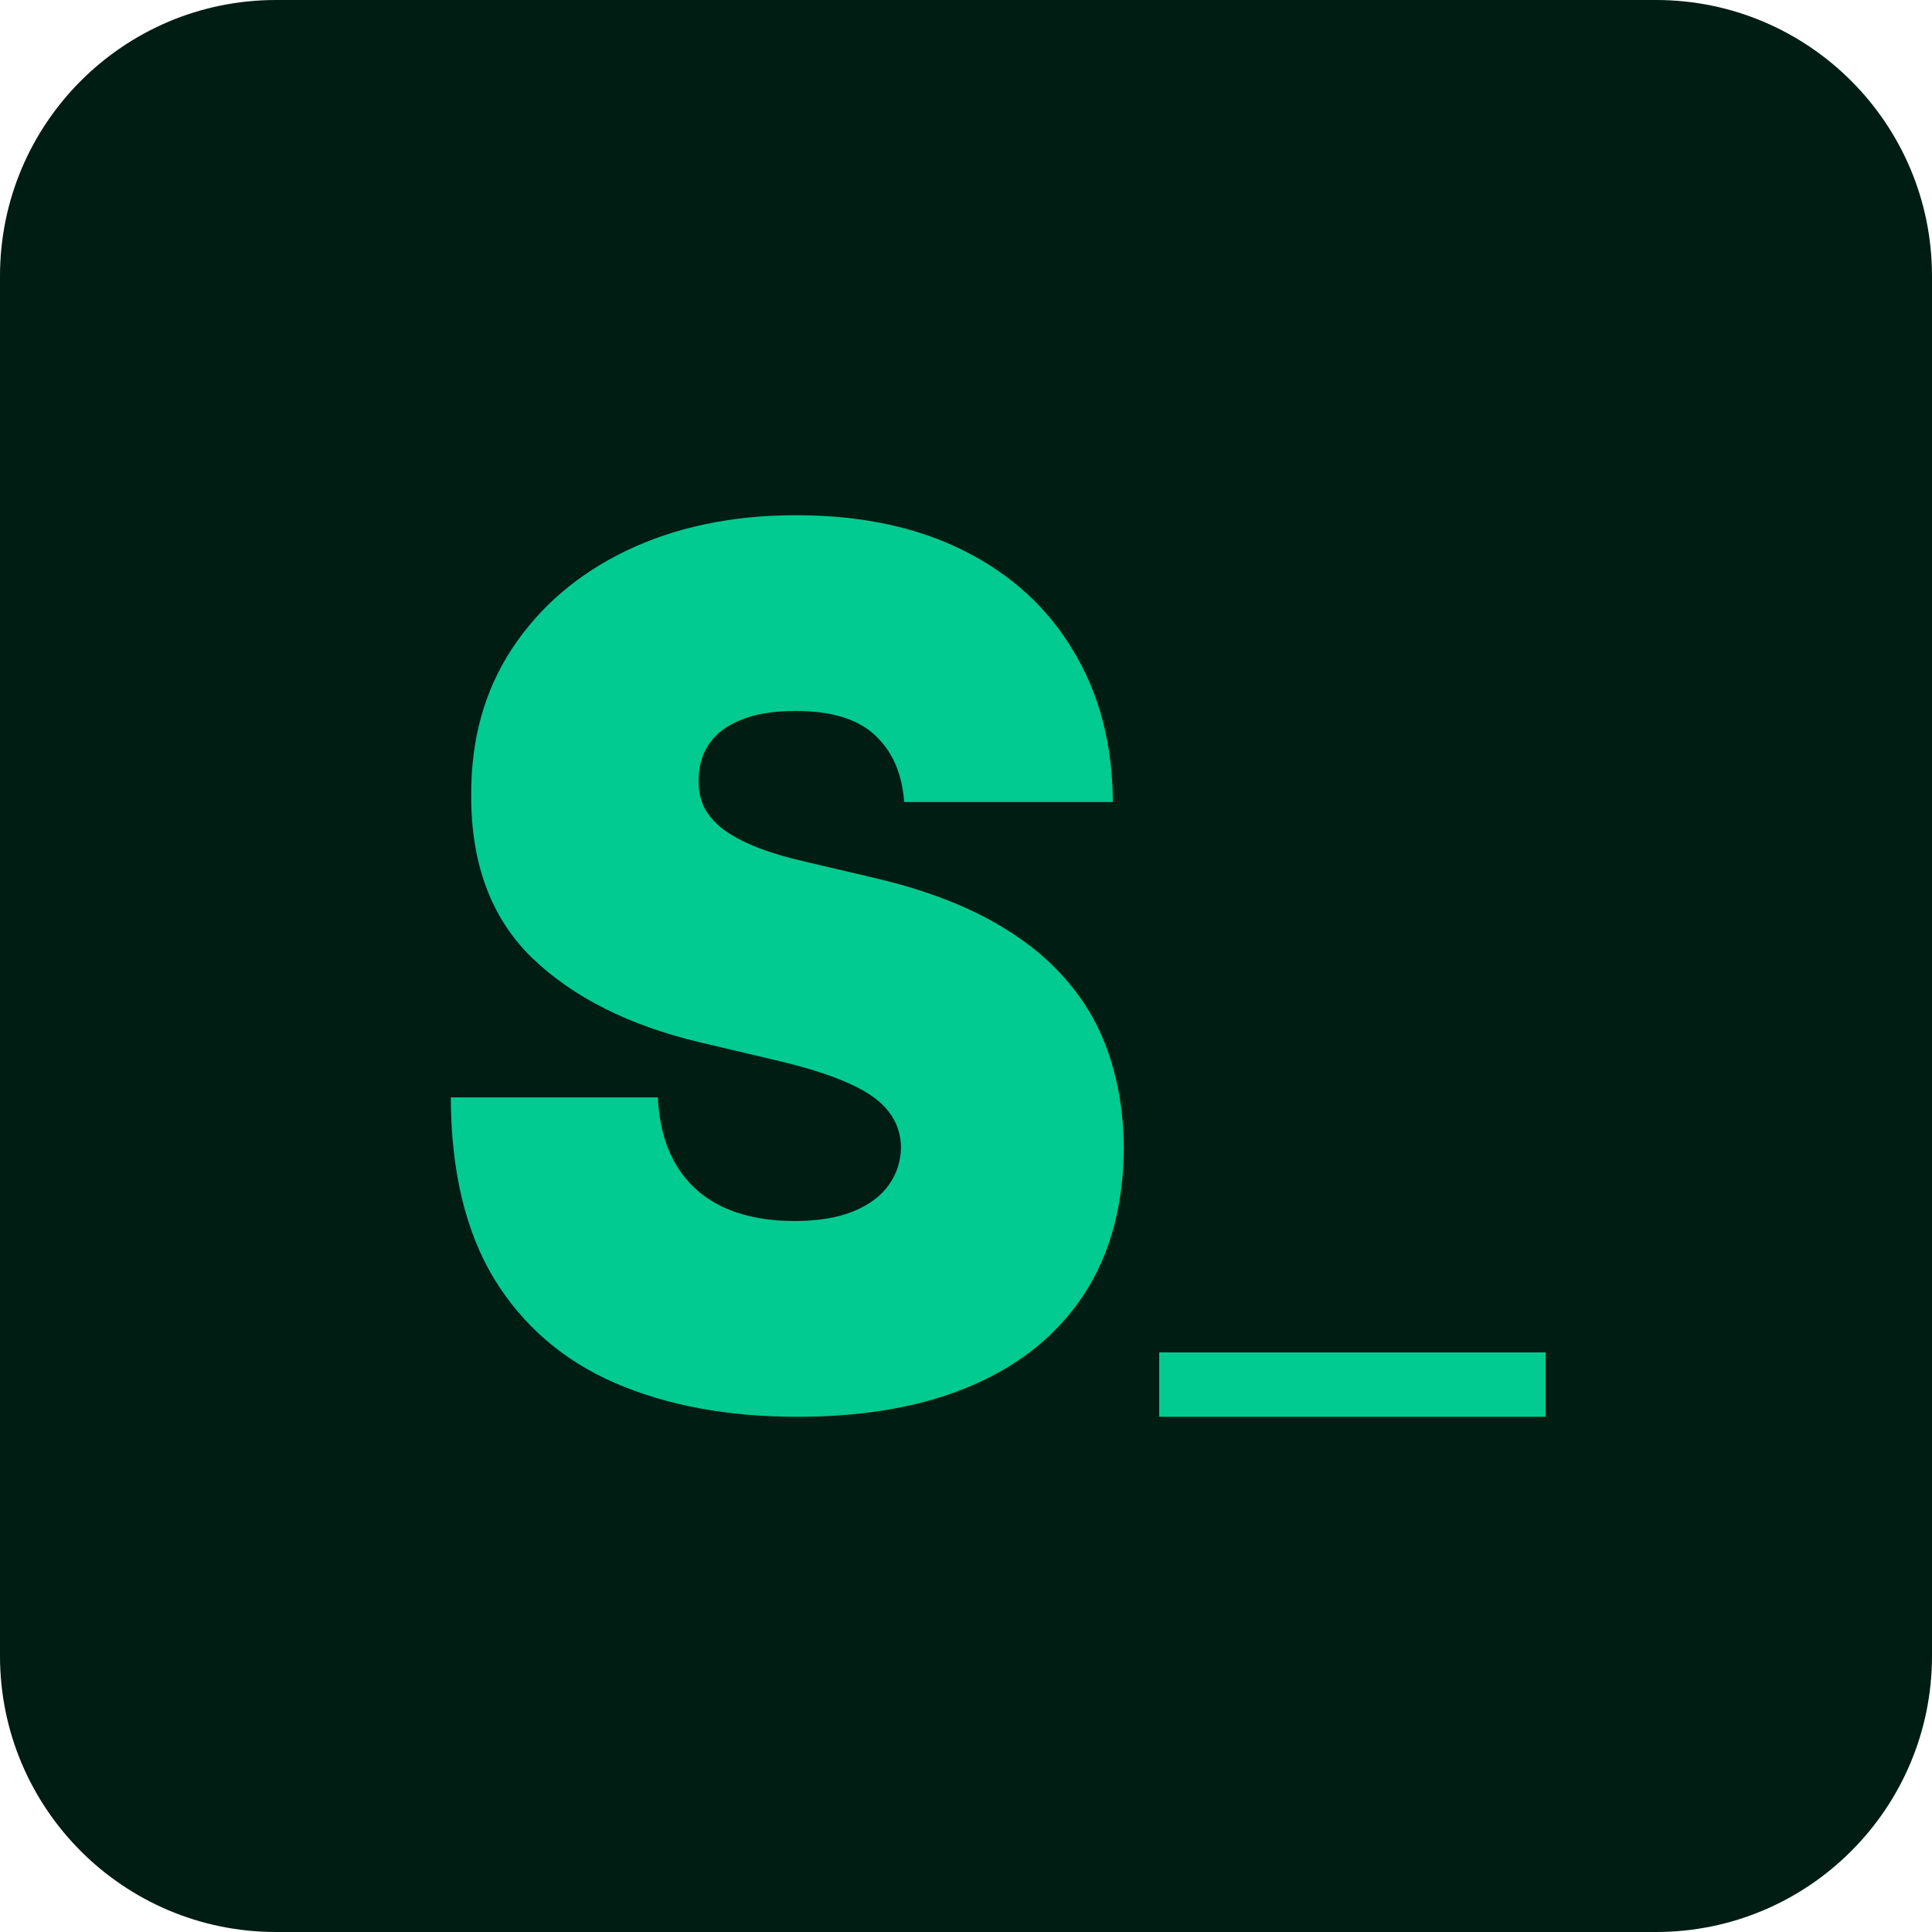
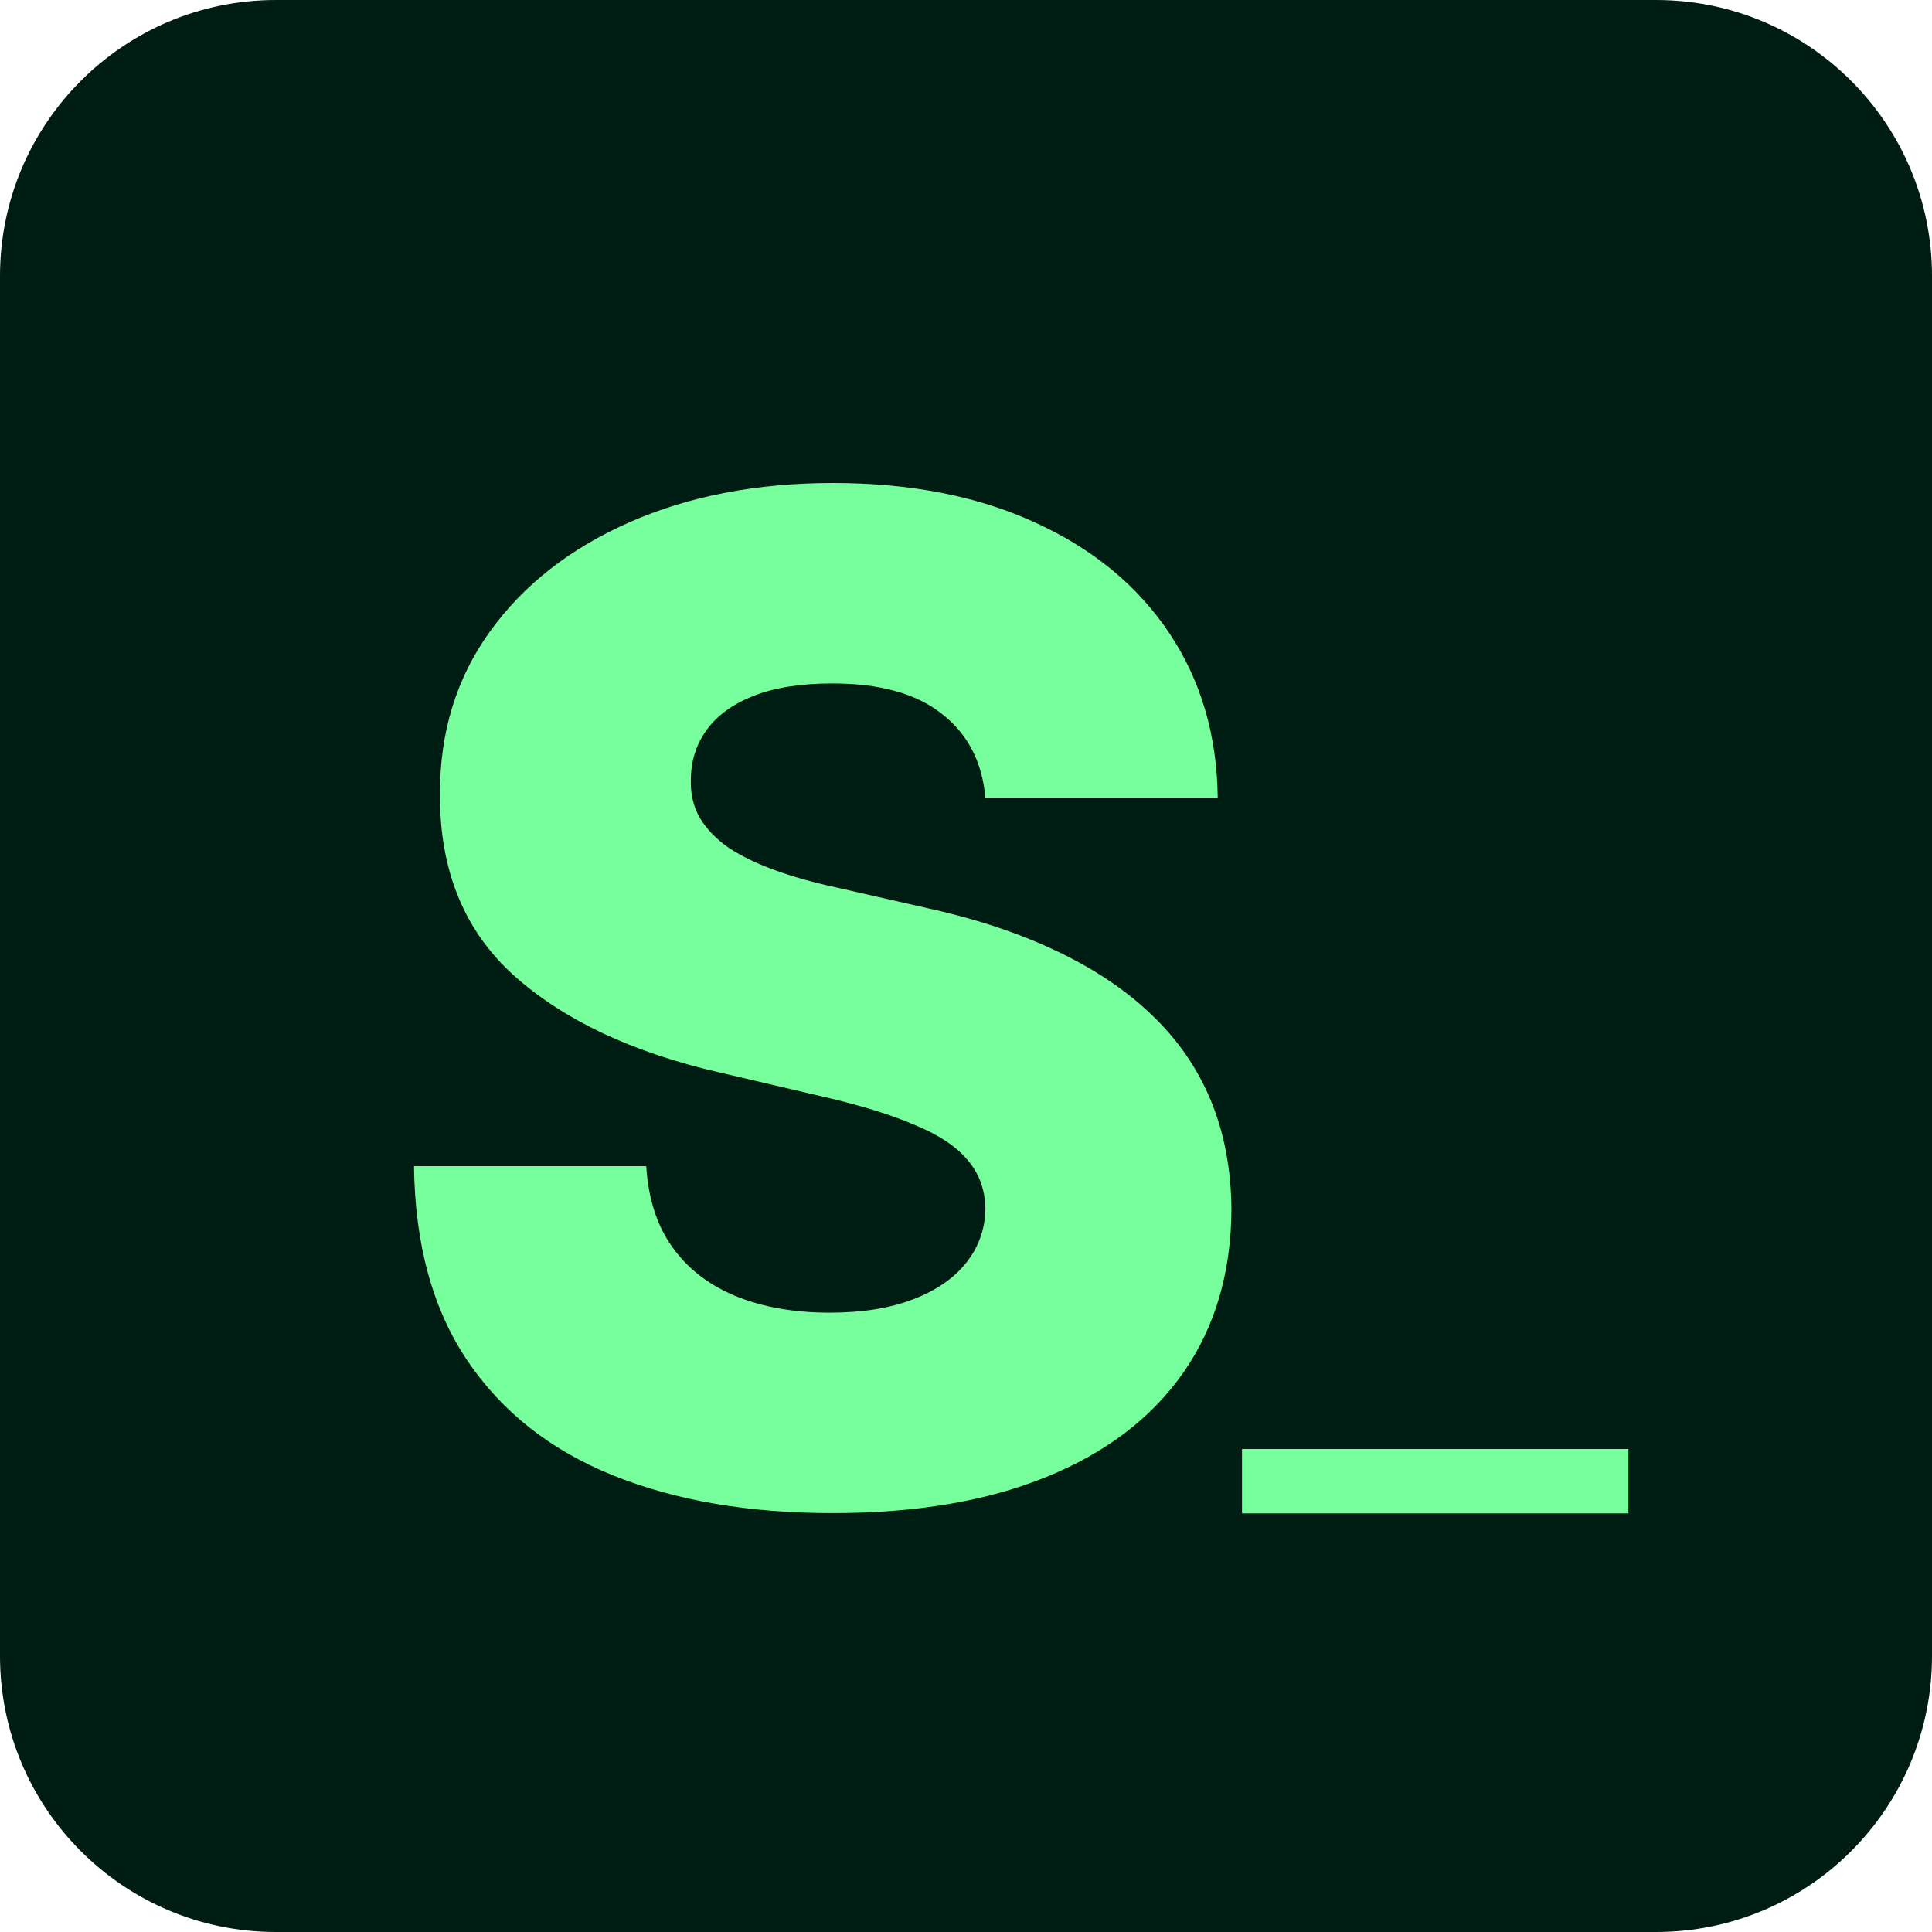
<svg xmlns="http://www.w3.org/2000/svg" width="28" height="28" viewBox="0 0 28 28" fill="none">
  <rect width="28" height="28" rx="4" fill="#001D13" />
-   <path d="M22.4 19.6V20.533H16.8V19.6H22.4Z" fill="#01CB90" />
-   <path d="M13.104 11.623C13.074 11.208 12.931 10.885 12.678 10.652C12.428 10.42 12.047 10.304 11.535 10.304C11.209 10.304 10.942 10.347 10.734 10.435C10.529 10.518 10.378 10.632 10.279 10.777C10.181 10.922 10.129 11.088 10.126 11.275C10.118 11.428 10.143 11.567 10.2 11.691C10.26 11.812 10.355 11.922 10.484 12.021C10.613 12.117 10.777 12.204 10.978 12.283C11.179 12.361 11.418 12.432 11.694 12.494L12.649 12.718C13.293 12.867 13.845 13.065 14.303 13.309C14.762 13.554 15.137 13.842 15.428 14.174C15.72 14.502 15.934 14.871 16.071 15.282C16.211 15.692 16.283 16.14 16.287 16.626C16.283 17.464 16.092 18.173 15.713 18.754C15.334 19.334 14.792 19.776 14.087 20.079C13.386 20.382 12.543 20.533 11.558 20.533C10.546 20.533 9.663 20.369 8.909 20.042C8.159 19.714 7.575 19.21 7.159 18.53C6.746 17.845 6.537 16.97 6.533 15.904H9.534C9.553 16.294 9.642 16.622 9.802 16.887C9.961 17.152 10.184 17.354 10.472 17.491C10.764 17.627 11.111 17.696 11.512 17.696C11.85 17.696 12.132 17.65 12.359 17.559C12.587 17.468 12.759 17.341 12.877 17.179C12.994 17.018 13.055 16.833 13.058 16.626C13.055 16.431 12.996 16.261 12.882 16.115C12.772 15.966 12.59 15.833 12.337 15.717C12.083 15.597 11.74 15.485 11.308 15.381L10.148 15.107C9.118 14.863 8.305 14.454 7.71 13.882C7.119 13.305 6.825 12.519 6.829 11.523C6.825 10.715 7.022 10.007 7.42 9.402C7.822 8.792 8.377 8.317 9.085 7.977C9.798 7.637 10.614 7.467 11.535 7.467C12.475 7.467 13.288 7.639 13.973 7.983C14.659 8.327 15.188 8.813 15.559 9.439C15.934 10.061 16.124 10.789 16.128 11.623H13.104Z" fill="#01CB90" />
+   <path d="M23.6 21V21.933H18V21H23.6Z" fill="#76FF9C" />
+   <path d="M14.281 11.56C14.234 11.039 14.023 10.634 13.649 10.345C13.28 10.052 12.752 9.905 12.065 9.905C11.611 9.905 11.232 9.964 10.929 10.082C10.626 10.201 10.399 10.364 10.247 10.572C10.096 10.776 10.018 11.01 10.013 11.276C10.003 11.493 10.046 11.685 10.141 11.851C10.24 12.017 10.382 12.163 10.567 12.291C10.756 12.414 10.983 12.523 11.249 12.618C11.514 12.713 11.812 12.796 12.143 12.867L13.393 13.151C14.113 13.307 14.748 13.515 15.297 13.776C15.851 14.036 16.315 14.346 16.689 14.706C17.068 15.066 17.354 15.48 17.548 15.949C17.742 16.418 17.842 16.943 17.847 17.526C17.842 18.444 17.61 19.233 17.151 19.891C16.691 20.549 16.031 21.053 15.169 21.403C14.312 21.754 13.277 21.929 12.065 21.929C10.848 21.929 9.788 21.747 8.884 21.382C7.979 21.017 7.276 20.463 6.774 19.72C6.272 18.977 6.014 18.037 6 16.901H9.366C9.395 17.369 9.52 17.76 9.743 18.072C9.965 18.385 10.271 18.622 10.659 18.783C11.052 18.944 11.507 19.024 12.023 19.024C12.496 19.024 12.899 18.96 13.23 18.832C13.566 18.704 13.824 18.527 14.004 18.3C14.184 18.072 14.277 17.812 14.281 17.518C14.277 17.244 14.191 17.009 14.026 16.815C13.86 16.616 13.604 16.446 13.258 16.304C12.918 16.157 12.482 16.022 11.952 15.899L10.432 15.544C9.172 15.255 8.18 14.789 7.456 14.145C6.732 13.496 6.372 12.62 6.376 11.517C6.372 10.617 6.613 9.829 7.101 9.152C7.589 8.475 8.263 7.947 9.125 7.568C9.987 7.189 10.969 7 12.072 7C13.199 7 14.177 7.192 15.006 7.575C15.839 7.954 16.485 8.487 16.945 9.173C17.404 9.86 17.638 10.655 17.648 11.56H14.281Z" fill="#76FF9C" />
</svg>
